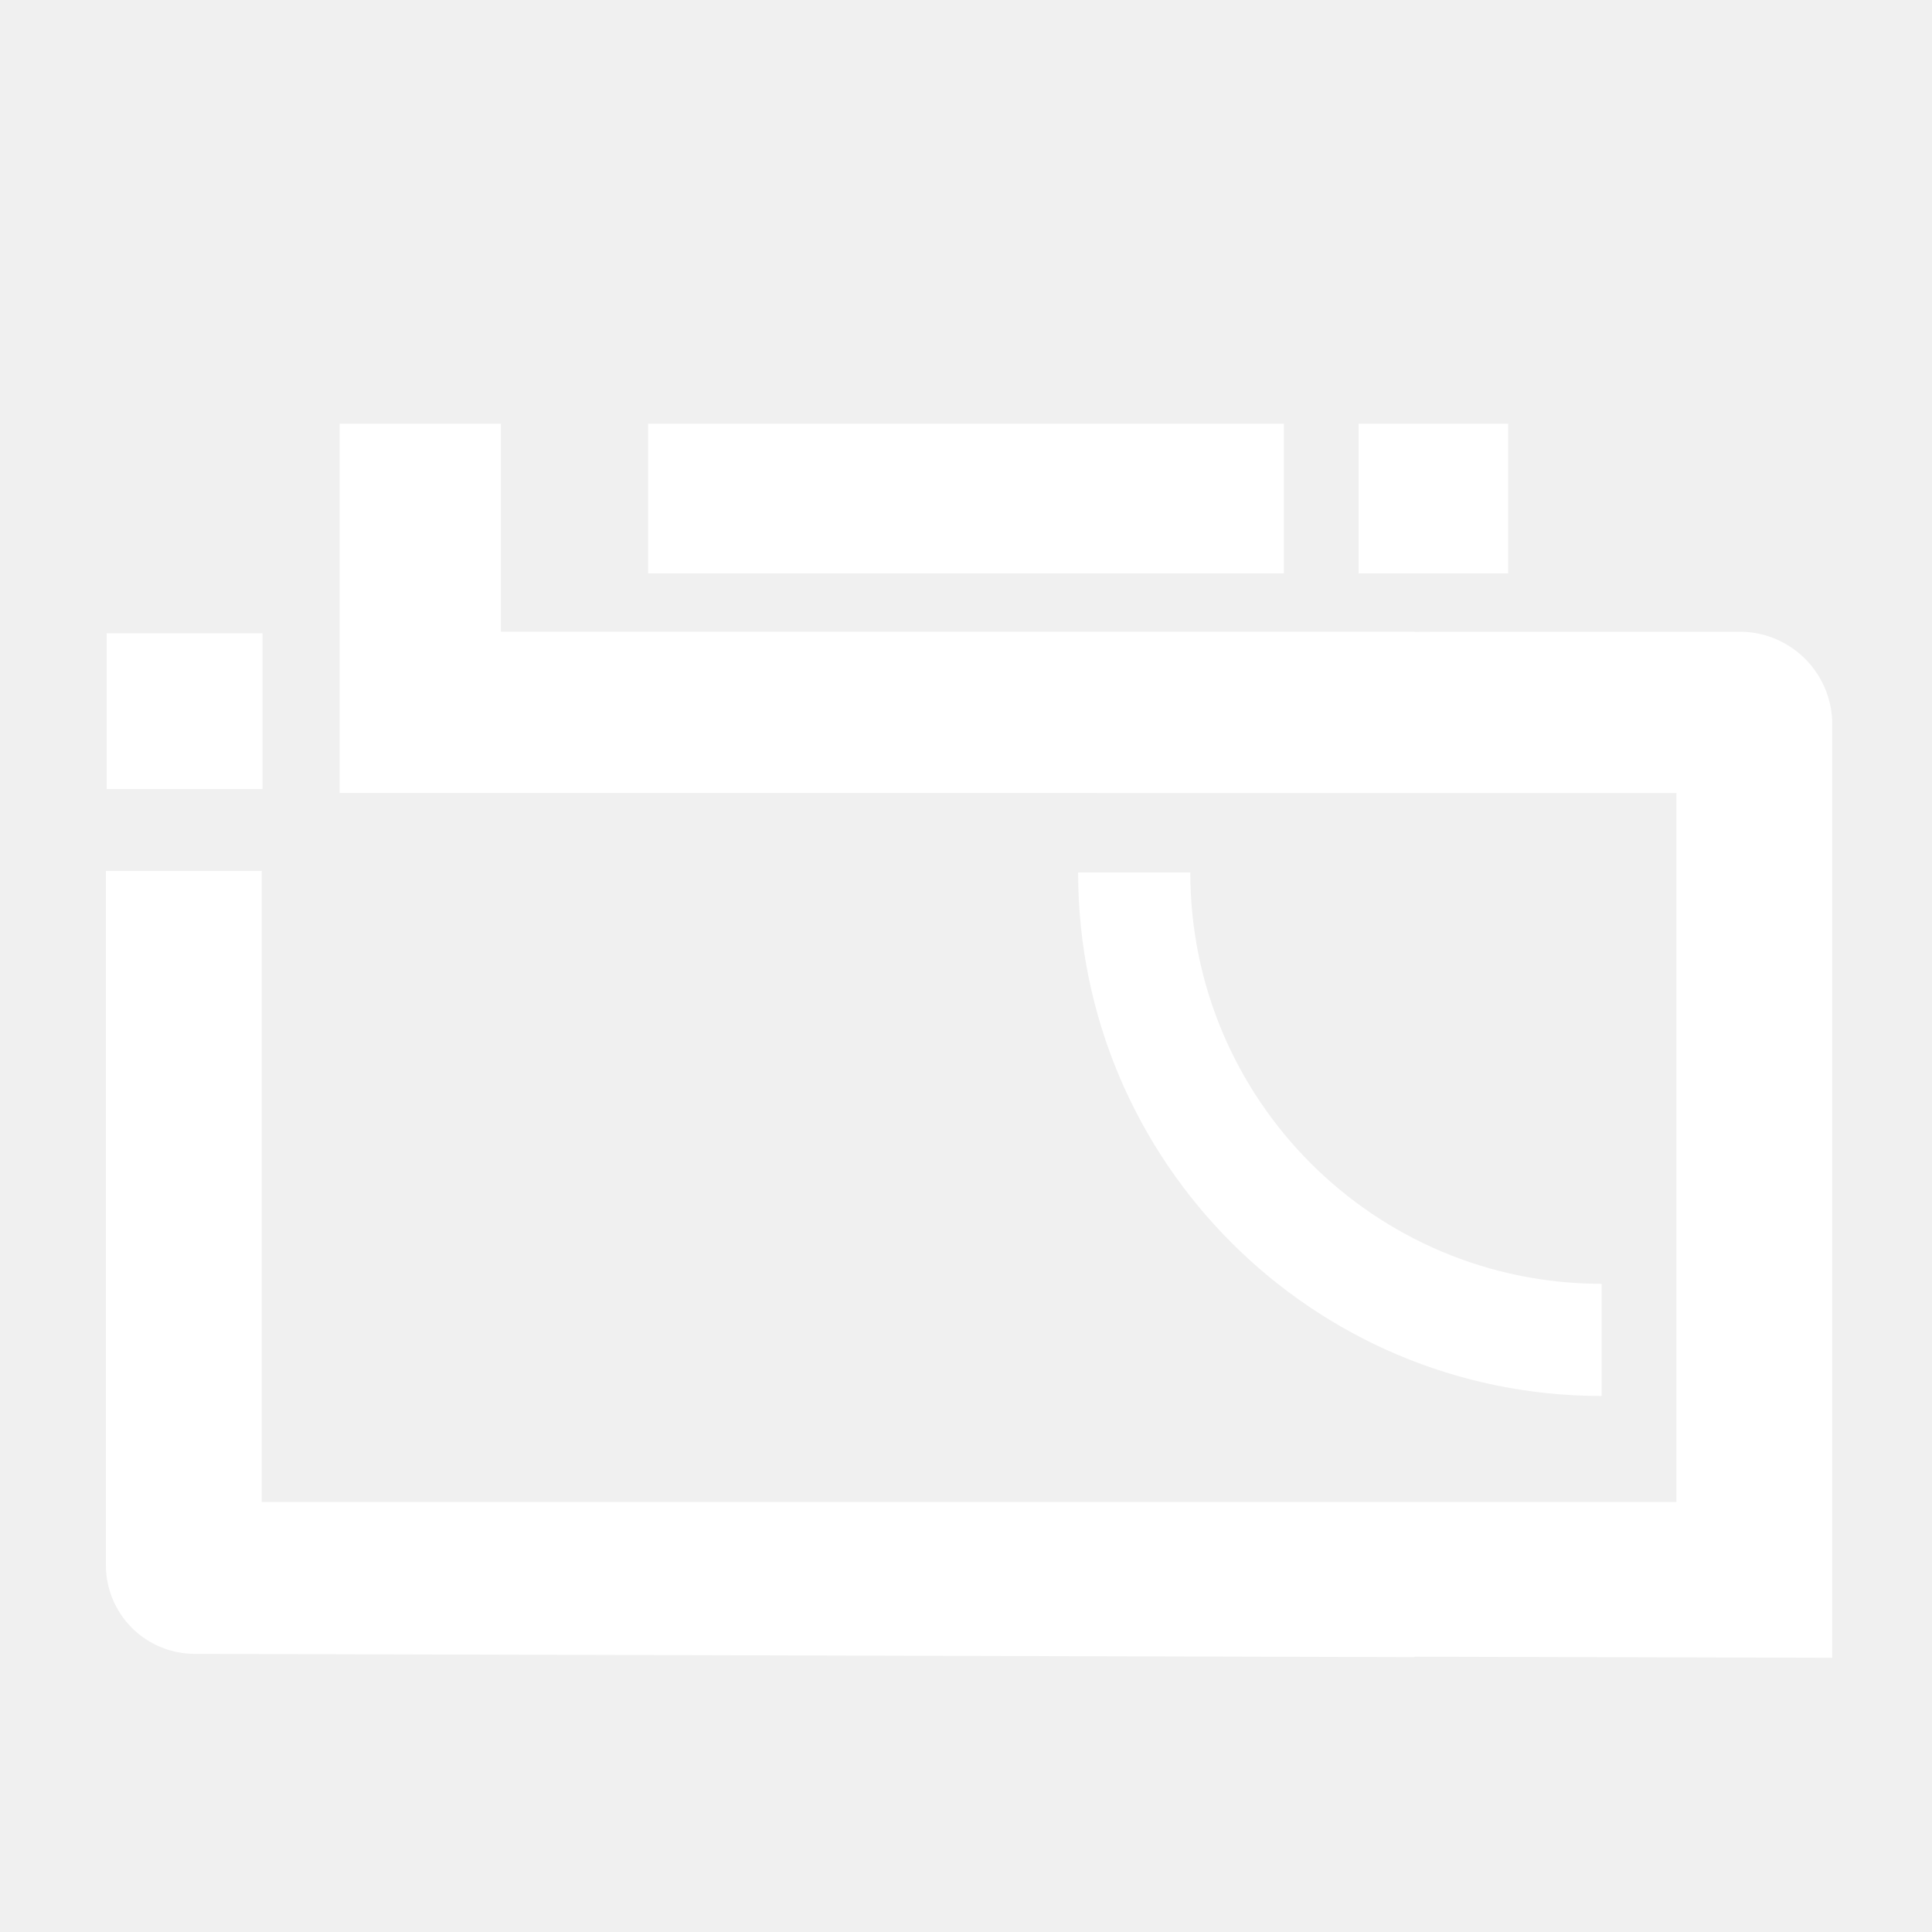
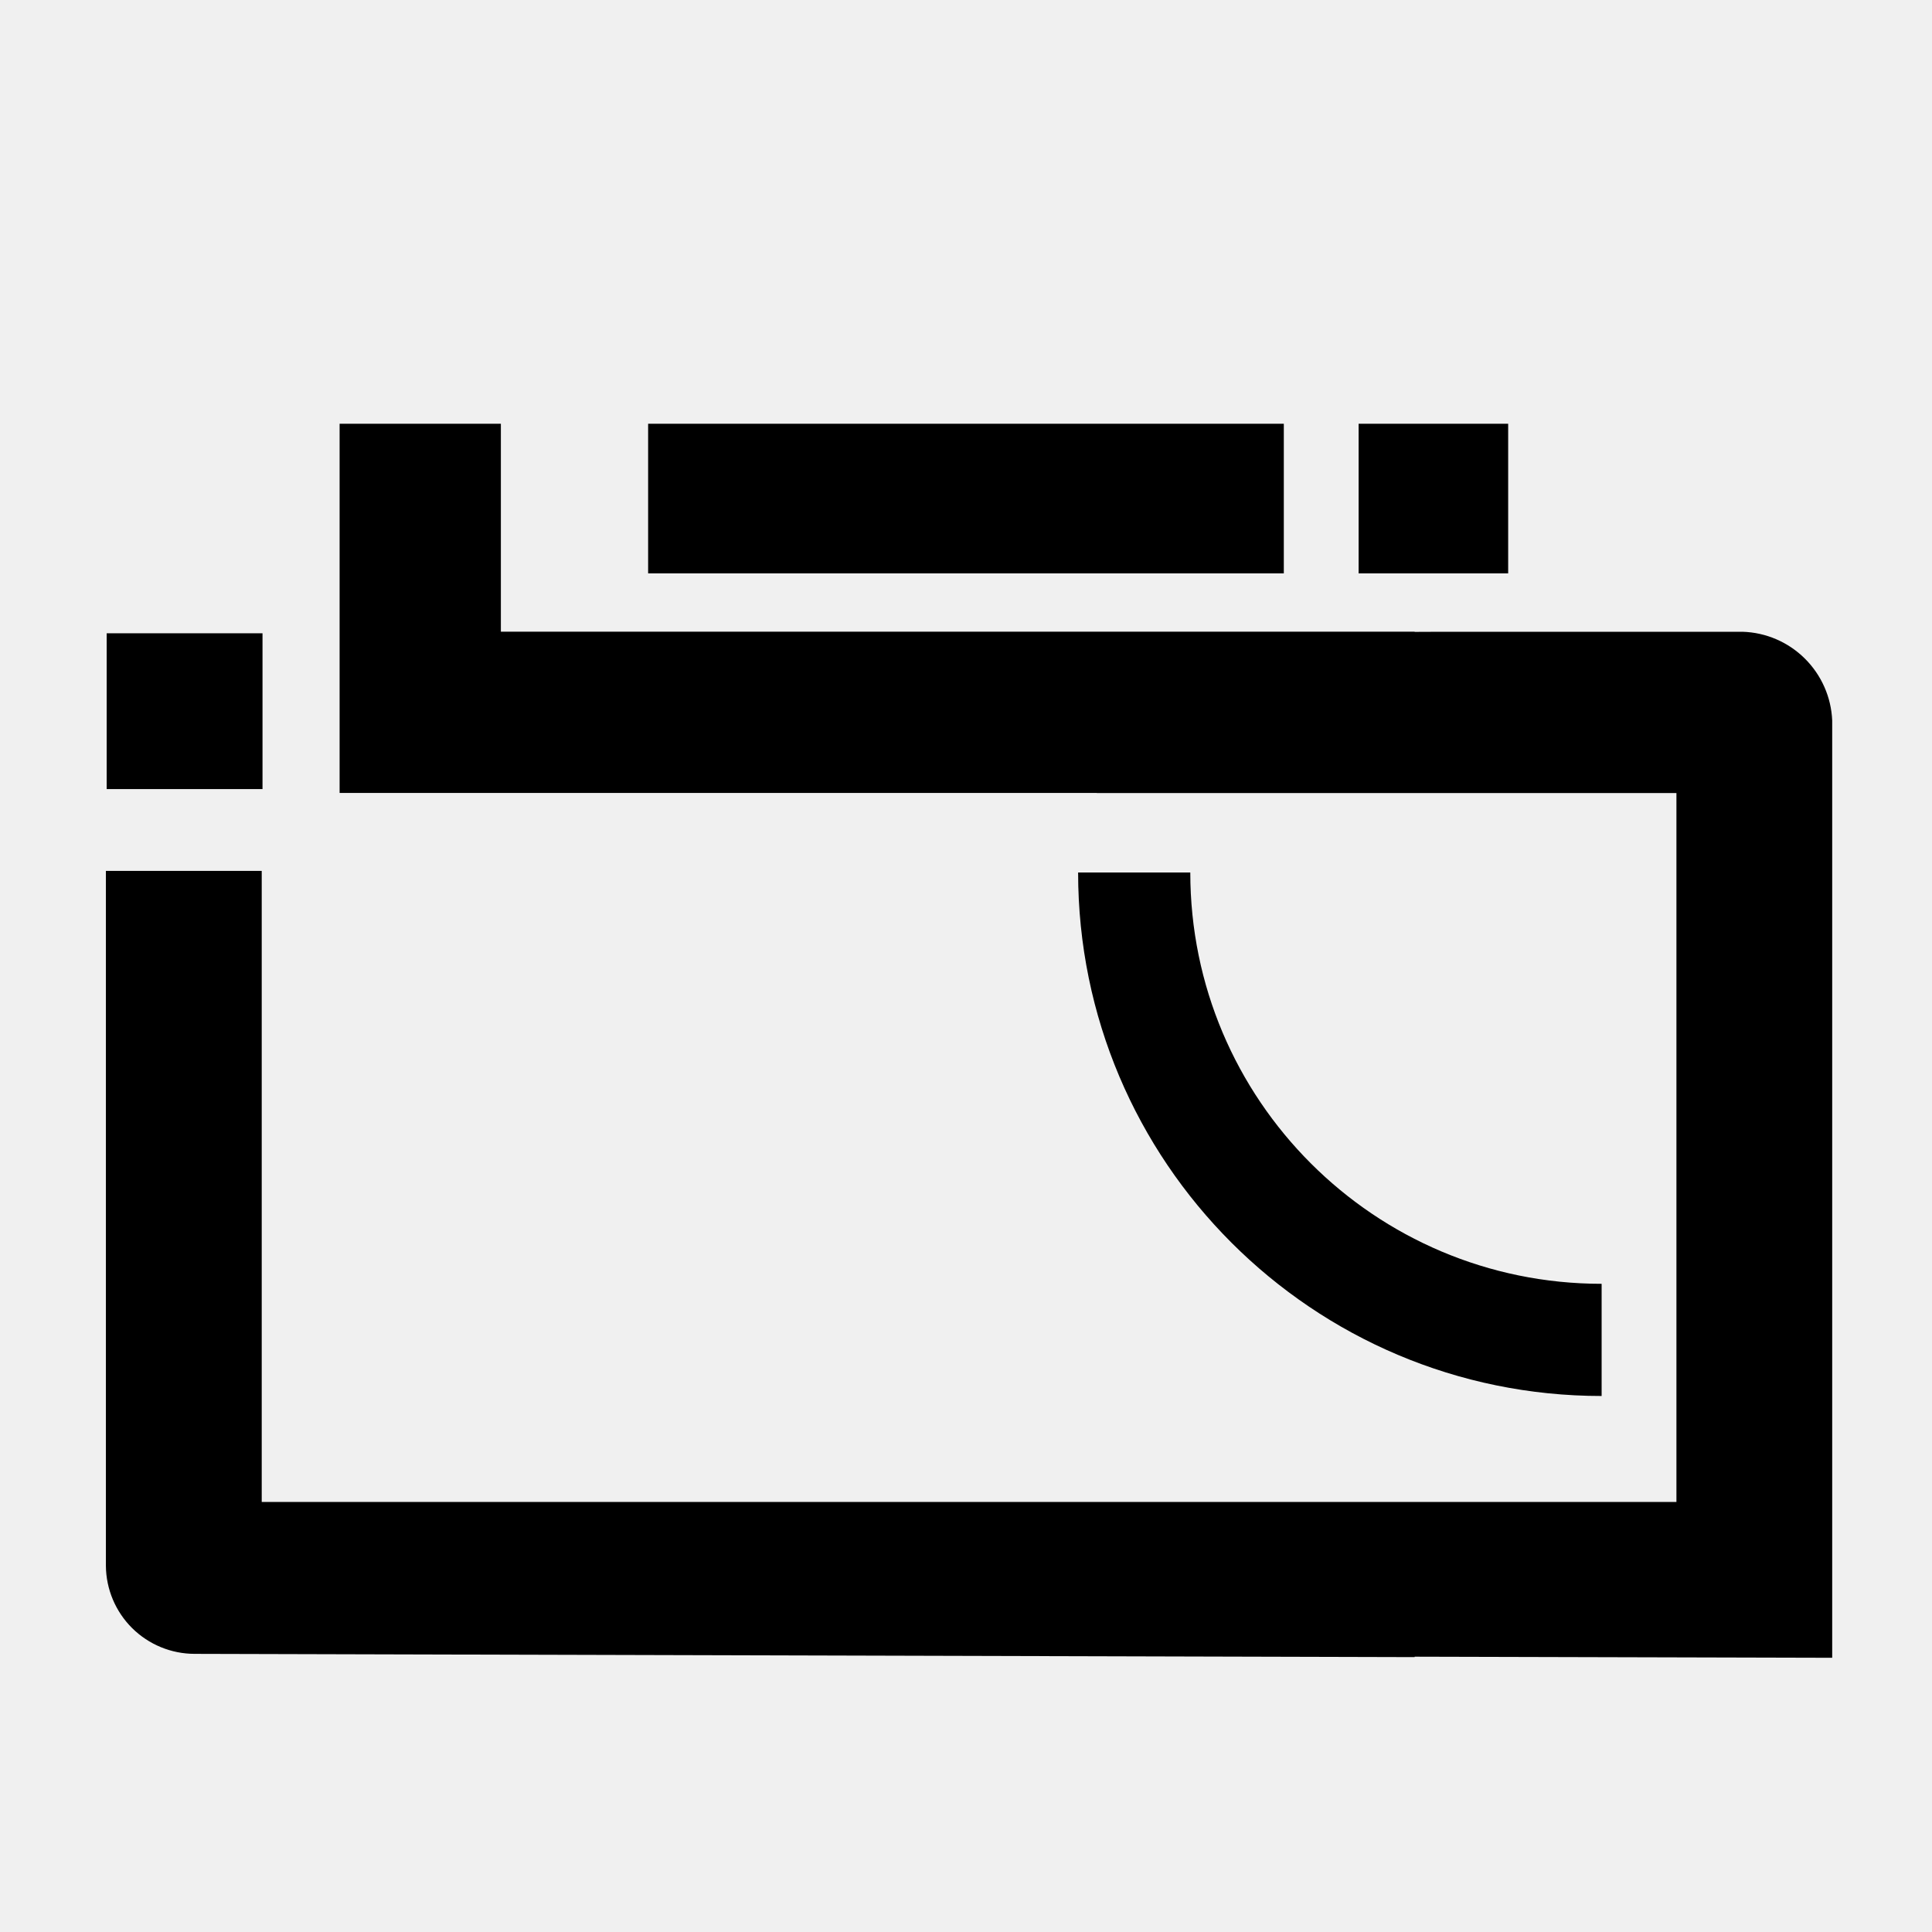
- <svg xmlns="http://www.w3.org/2000/svg" width="32" height="32" viewBox="0 0 32 32" fill="none">
-   <path fill-rule="evenodd" clip-rule="evenodd" d="M23.431 24.877V24.877L4.335 24.877L4.335 14.425H1.754L1.754 25.935C1.757 26.323 1.914 26.694 2.189 26.967C2.465 27.24 2.837 27.393 3.225 27.393L23.431 27.447V27.44L30.347 27.458L30.347 11.935C30.331 11.547 30.169 11.181 29.894 10.908C29.619 10.635 29.251 10.476 28.863 10.464H26.476H24.67H23.896L23.431 10.466V10.463L8.296 10.463L8.296 7.019H5.625L5.625 13.134L18.167 13.134V13.135L27.767 13.135V24.877H23.431ZM1.767 10.489H4.348V13.07H1.767L1.767 10.489ZM26.528 23.122V21.264C22.766 21.264 19.715 18.213 19.715 14.451H17.857C17.857 19.24 21.739 23.122 26.528 23.122ZM10.735 9.497L21.264 9.497V7.019L10.735 7.019V9.497ZM24.98 9.497H22.503V7.019H24.98V9.497Z" fill="white" style="fill:white;fill:white;fill-opacity:1;" />
+ <svg xmlns="http://www.w3.org/2000/svg" style="width:100%;height:100%;" viewBox="0 0 32 32" fill="none">
+   <path fill-rule="evenodd" clip-rule="evenodd" d="M23.431 24.877V24.877L4.335 24.877L4.335 14.425H1.754L1.754 25.935C1.757 26.323 1.914 26.694 2.189 26.967C2.465 27.24 2.837 27.393 3.225 27.393L23.431 27.447V27.44L30.347 27.458L30.347 11.935C30.331 11.547 30.169 11.181 29.894 10.908C29.619 10.635 29.251 10.476 28.863 10.464H26.476H24.67H23.896L23.431 10.466V10.463L8.296 10.463L8.296 7.019H5.625L5.625 13.134L18.167 13.134V13.135L27.767 13.135V24.877H23.431ZM1.767 10.489H4.348V13.07H1.767L1.767 10.489ZM26.528 23.122V21.264C22.766 21.264 19.715 18.213 19.715 14.451H17.857C17.857 19.24 21.739 23.122 26.528 23.122ZM10.735 9.497L21.264 9.497V7.019L10.735 7.019V9.497ZM24.98 9.497H22.503V7.019H24.98V9.497Z" fill="currentColor" style="fill:currentColor;fill:currentColor;fill-opacity:1;" />
</svg>
